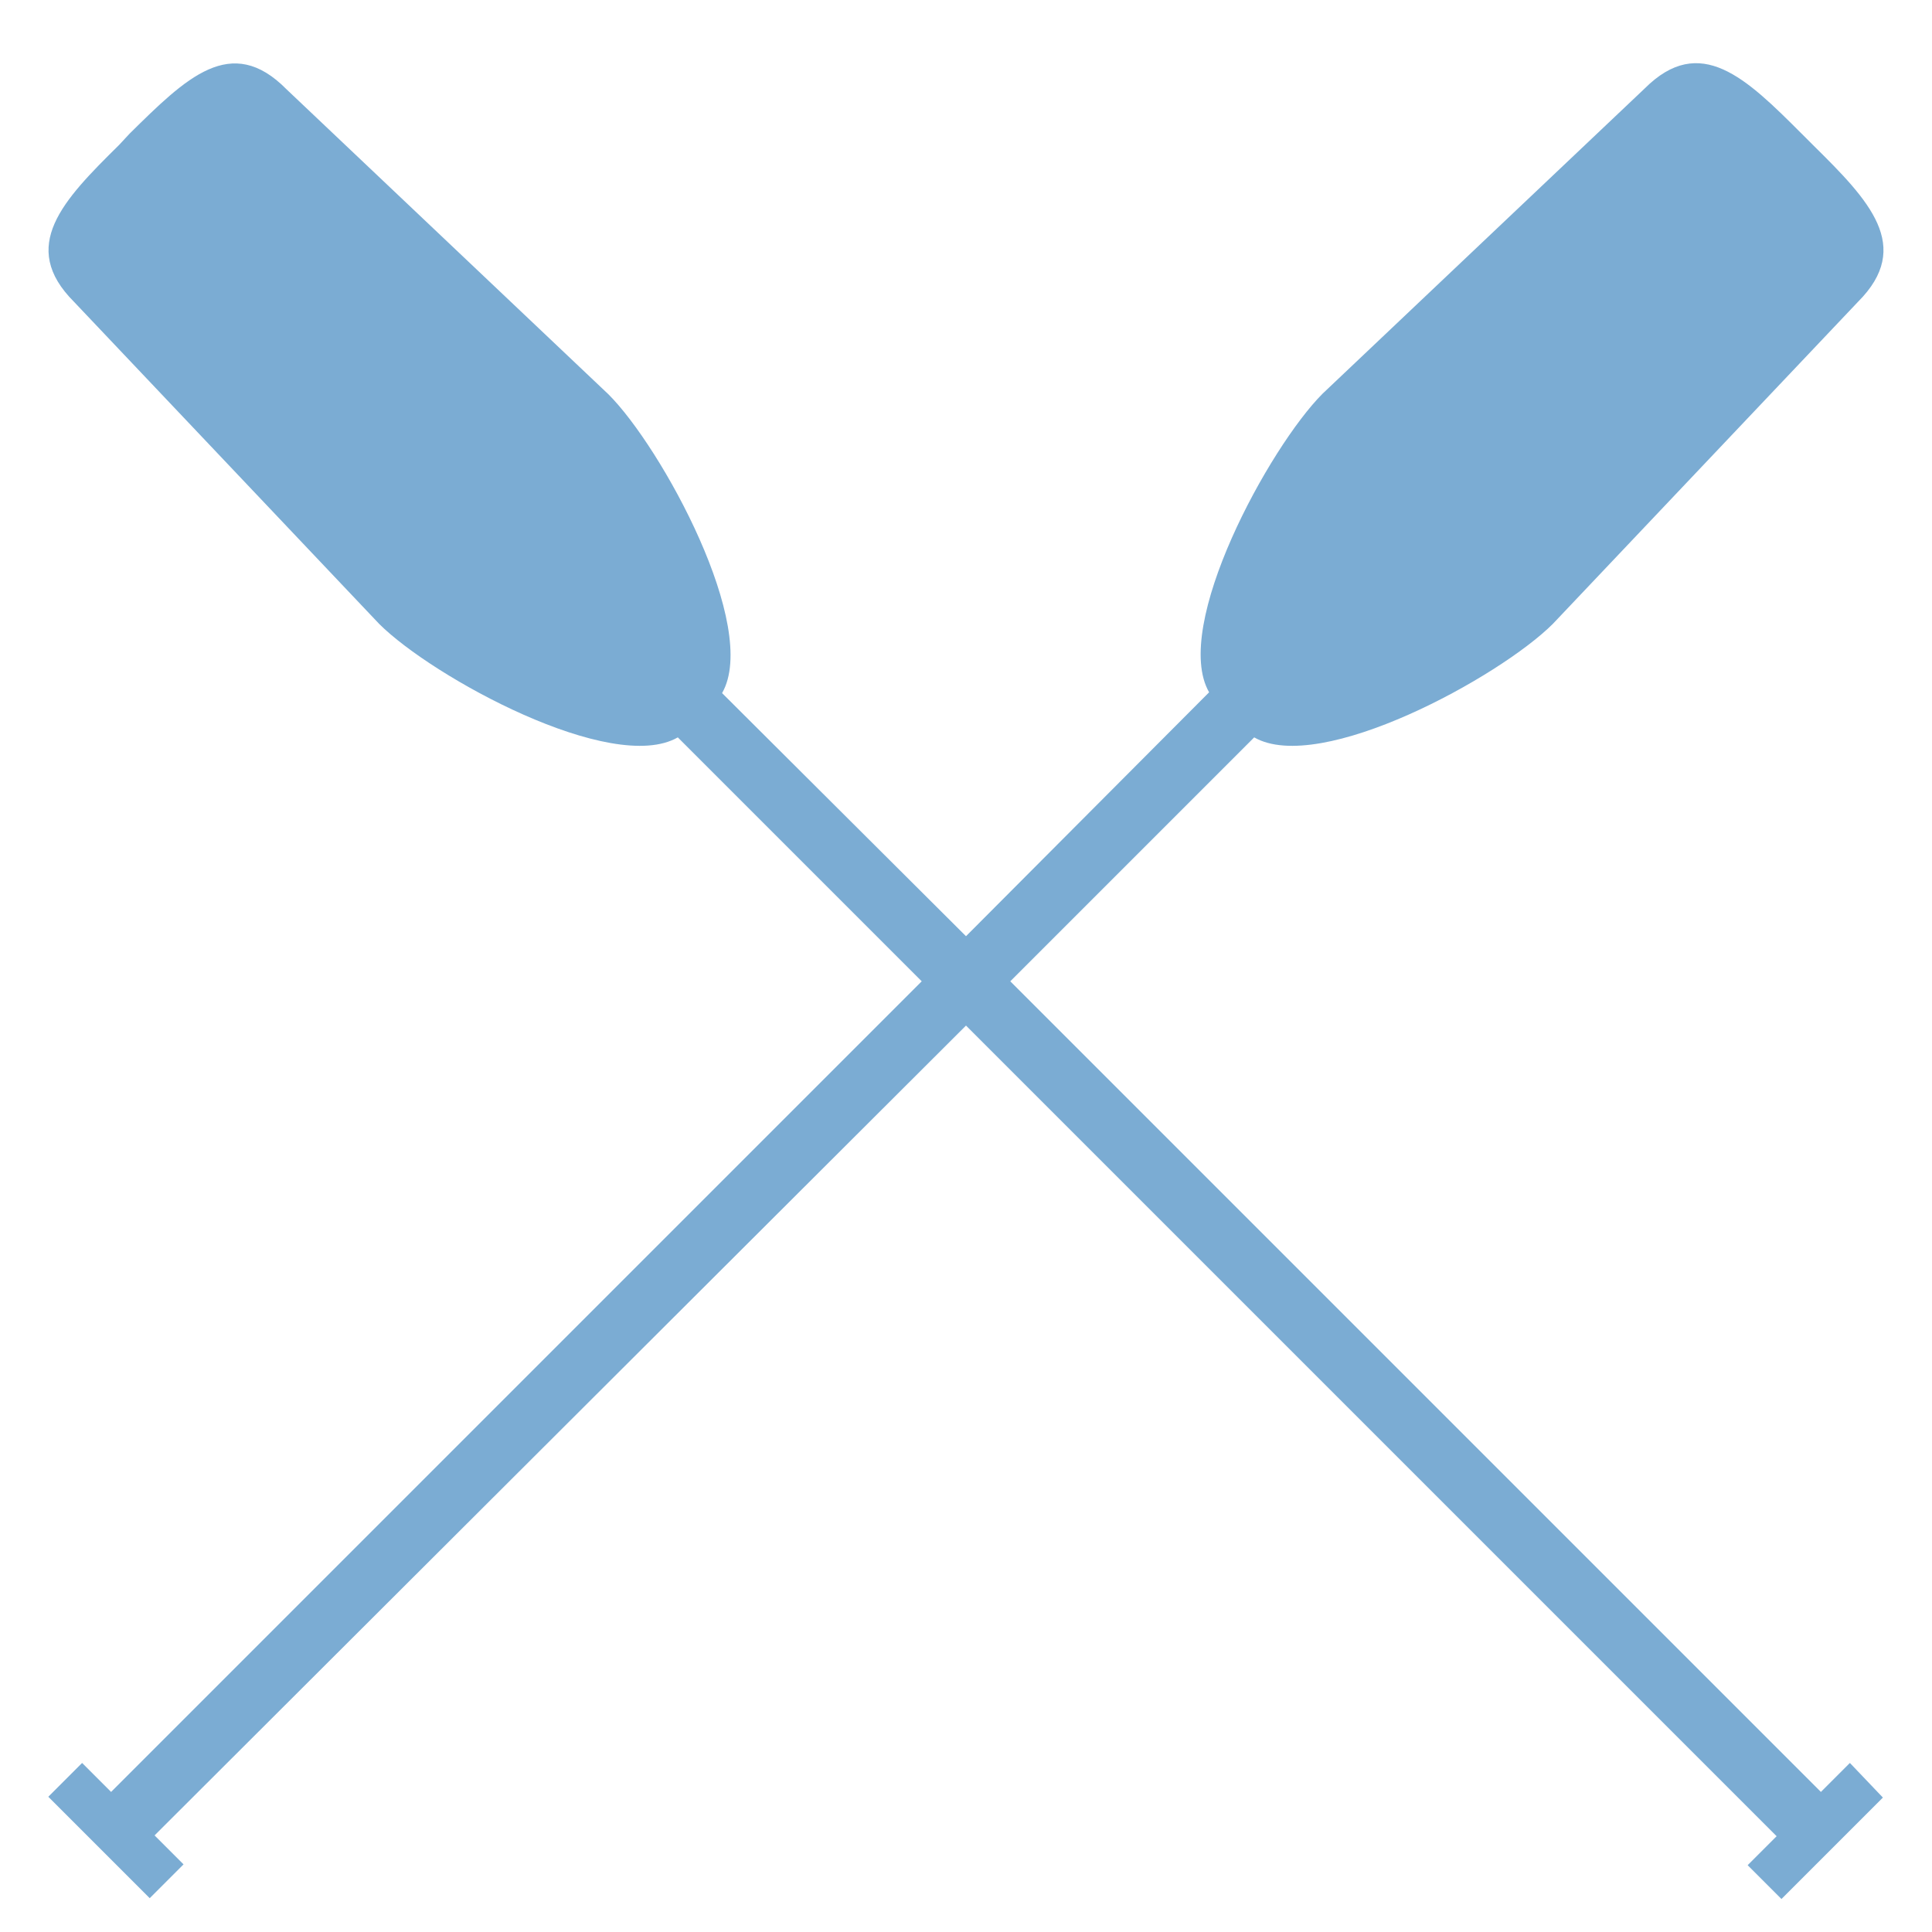
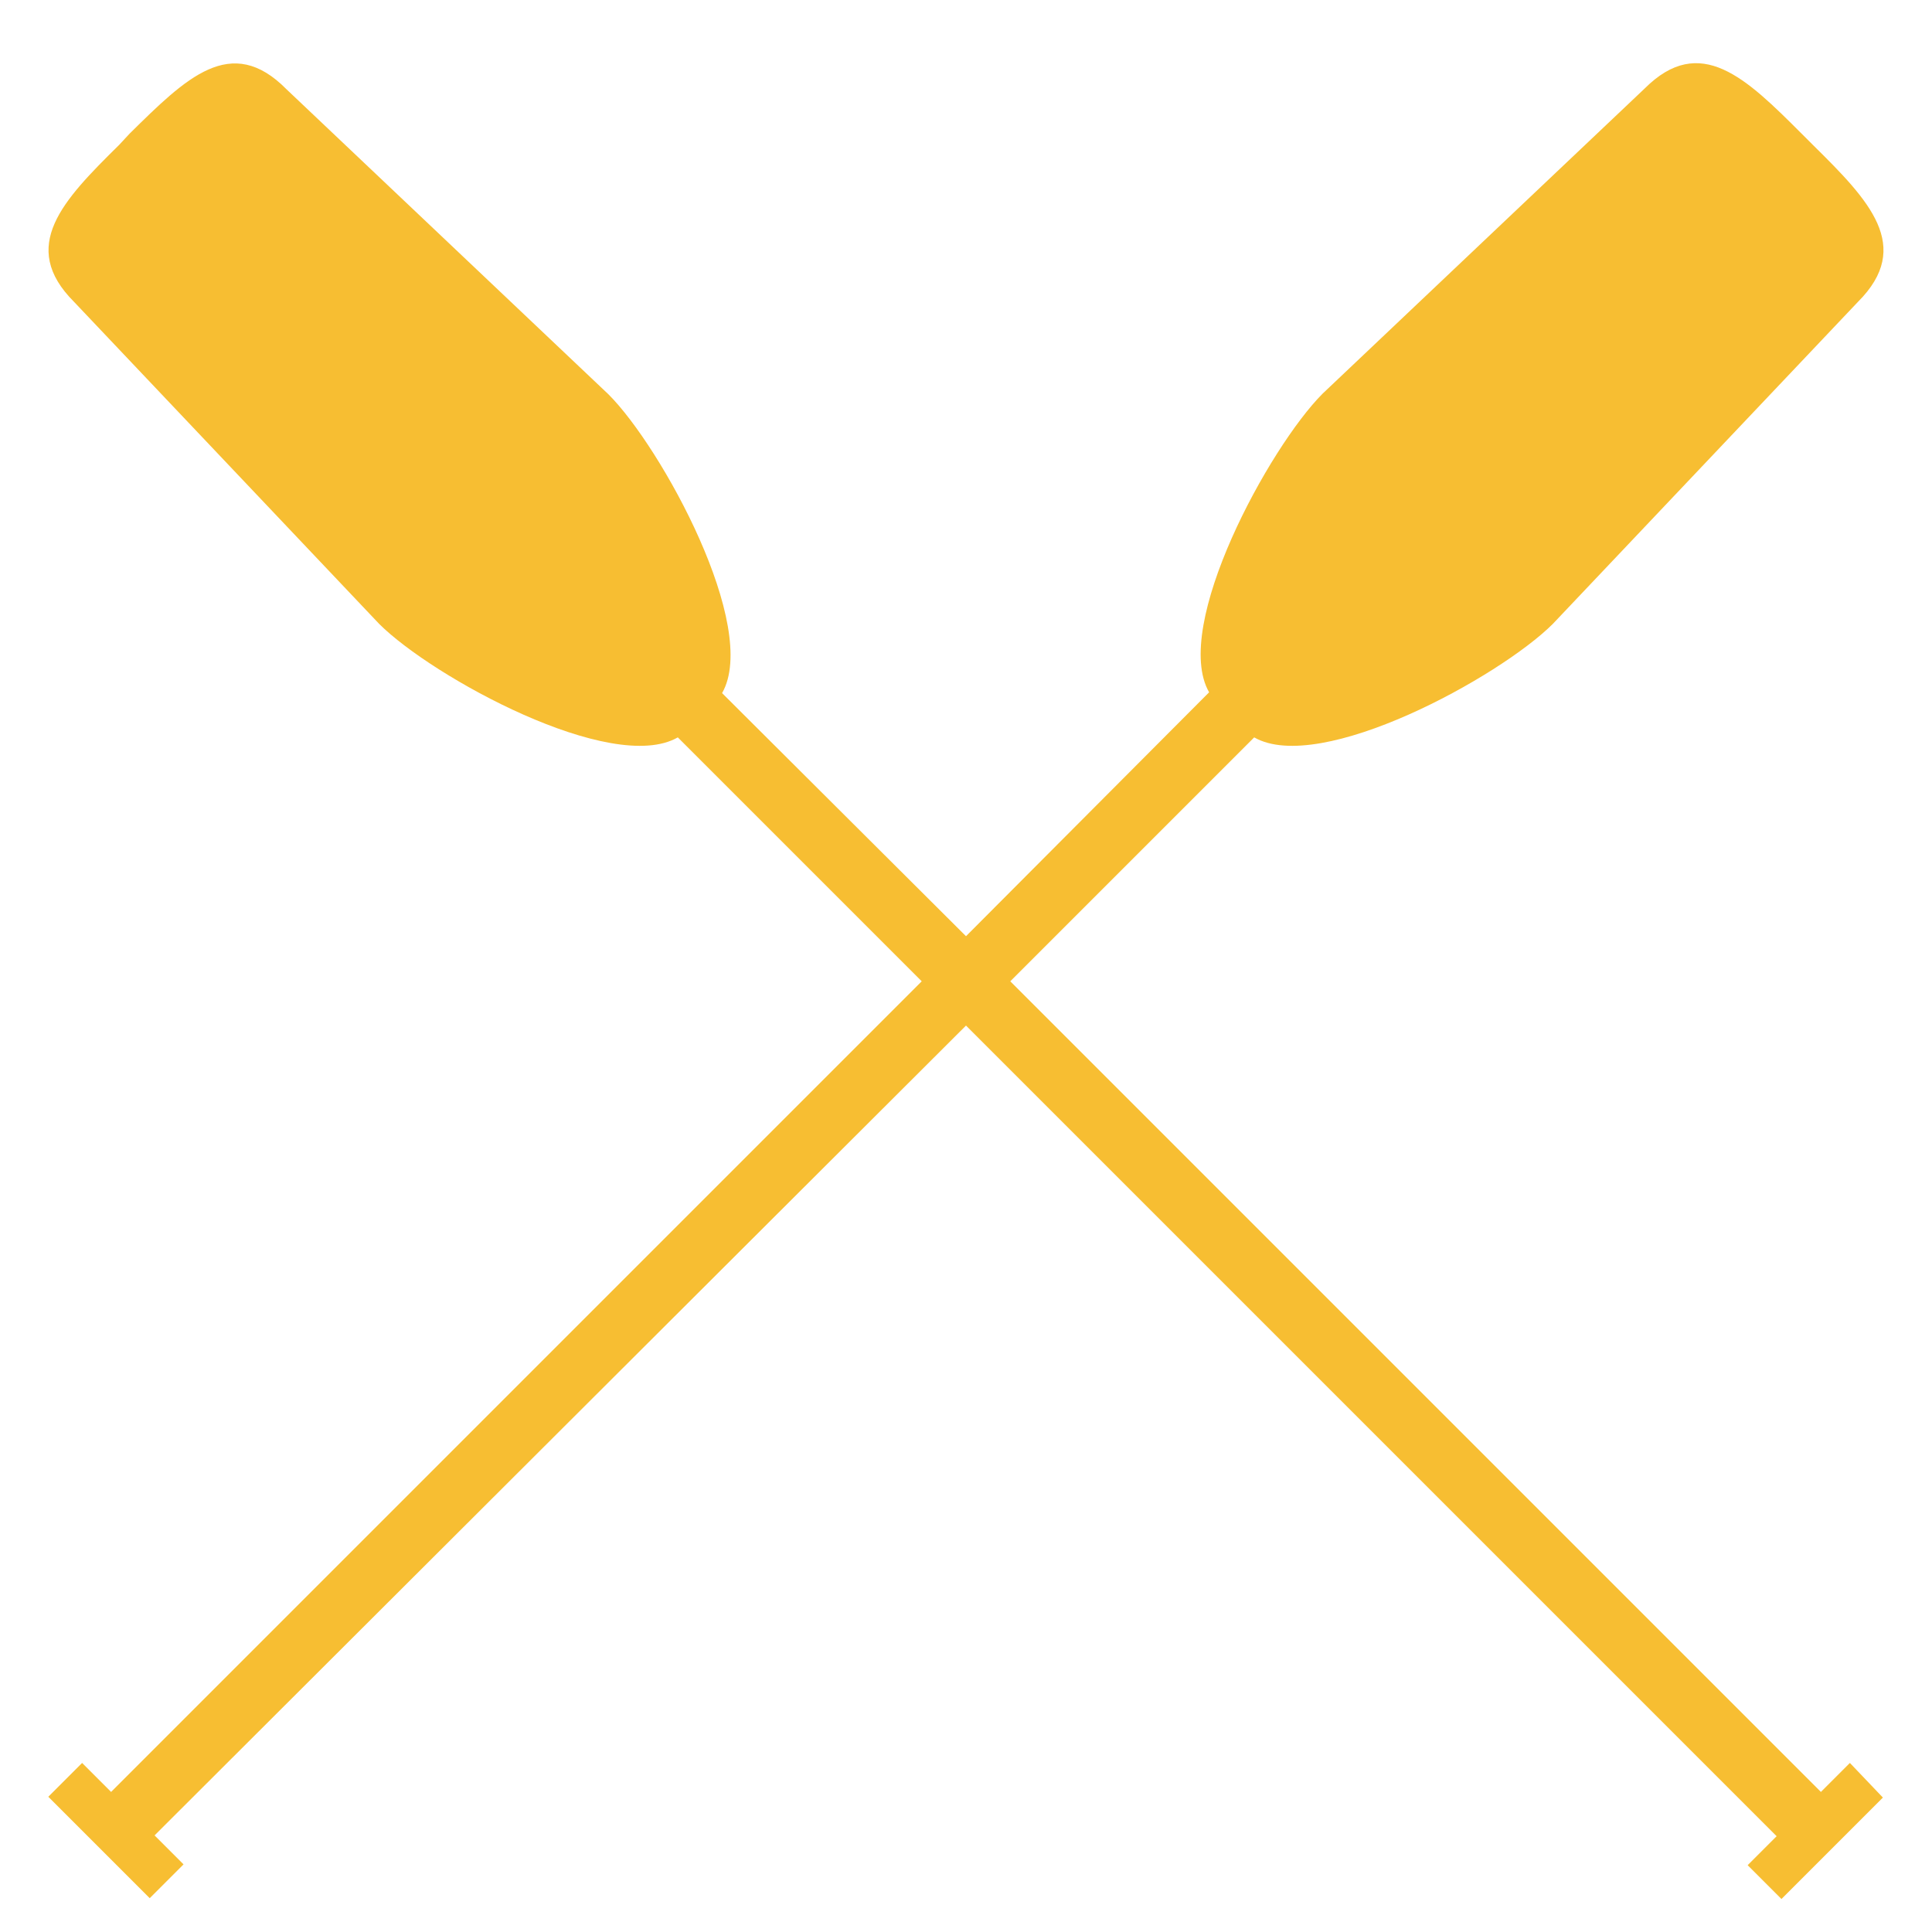
<svg xmlns="http://www.w3.org/2000/svg" version="1.1" id="Layer_1" x="0px" y="0px" viewBox="0 0 24 24" style="enable-background:new 0 0 24 24;" xml:space="preserve">
  <style type="text/css">
- 	.st0{fill:#7BACD3;}
+ 	.st0{fill:#F7BE32;}
</style>
  <g>
    <path class="st0" d="M22.98,21.9l-0.36,0.36L12.55,12.19l3.03-3.03c0.82,0.47,3.05-0.75,3.71-1.41l3.79-4   c0.69-0.69,0.14-1.26-0.56-1.95l-0.14-0.14c-0.69-0.69-1.26-1.25-1.95-0.56l-4,3.79c-0.66,0.66-1.88,2.89-1.41,3.71L12,11.63   L8.97,8.61C9.44,7.79,8.22,5.56,7.56,4.9l-4-3.79C2.87,0.41,2.31,0.97,1.61,1.66L1.48,1.8C0.78,2.49,0.23,3.06,0.92,3.75l3.79,4   C5.37,8.41,7.6,9.63,8.42,9.16l3.03,3.03L1.38,22.26L1.02,21.9L0.6,22.32l1.26,1.26l0.42-0.42l-0.36-0.36L12,12.74l10.07,10.07   l-0.36,0.36l0.42,0.42l1.26-1.26L22.98,21.9z" />
  </g>
  <g>
</g>
  <g>
</g>
  <g>
</g>
  <g>
</g>
  <g>
</g>
  <g>
</g>
</svg>
